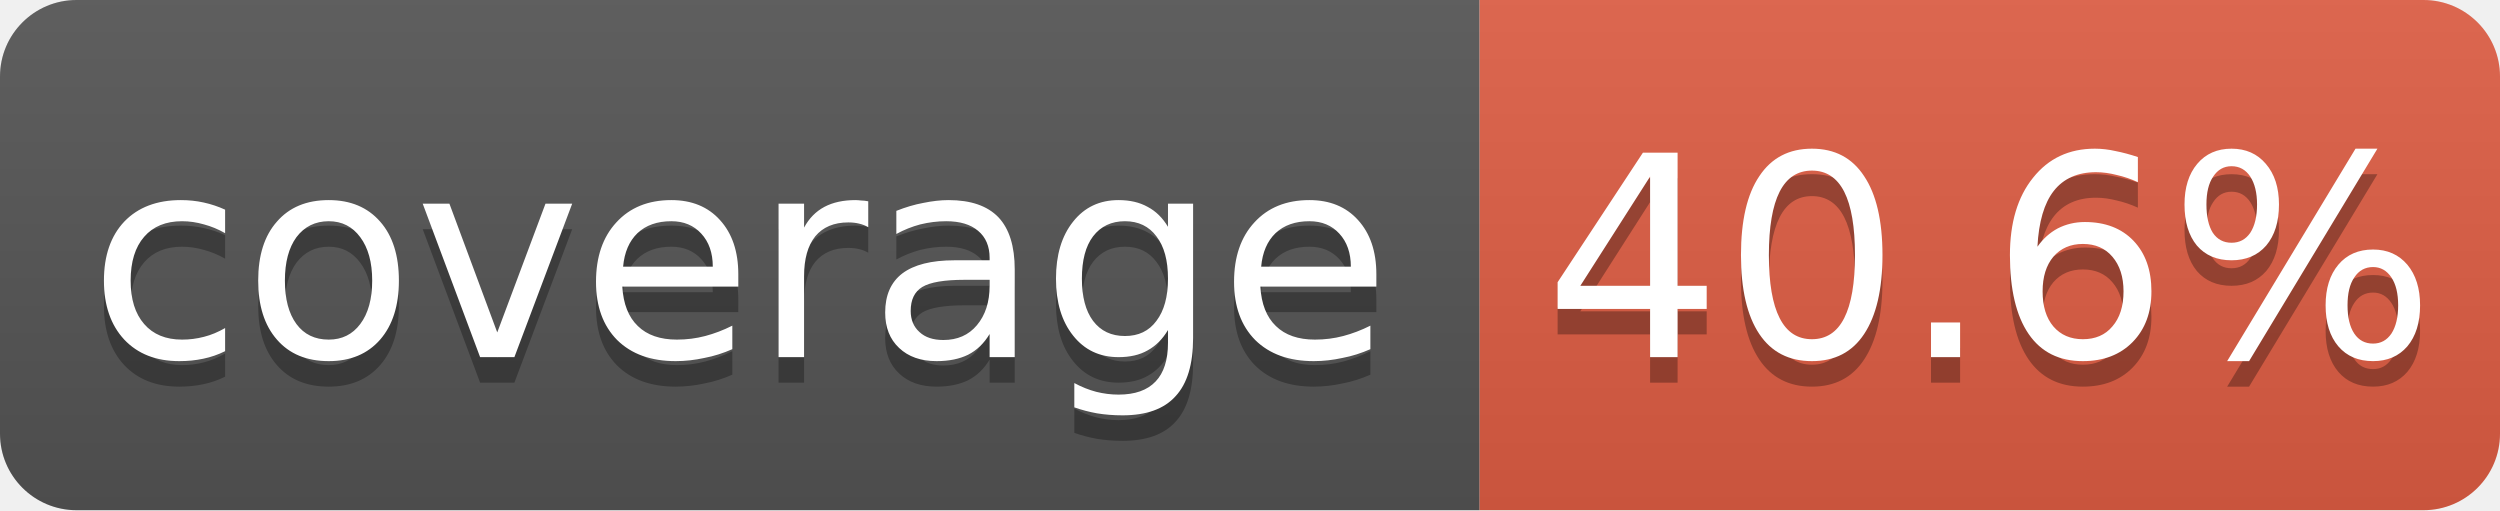
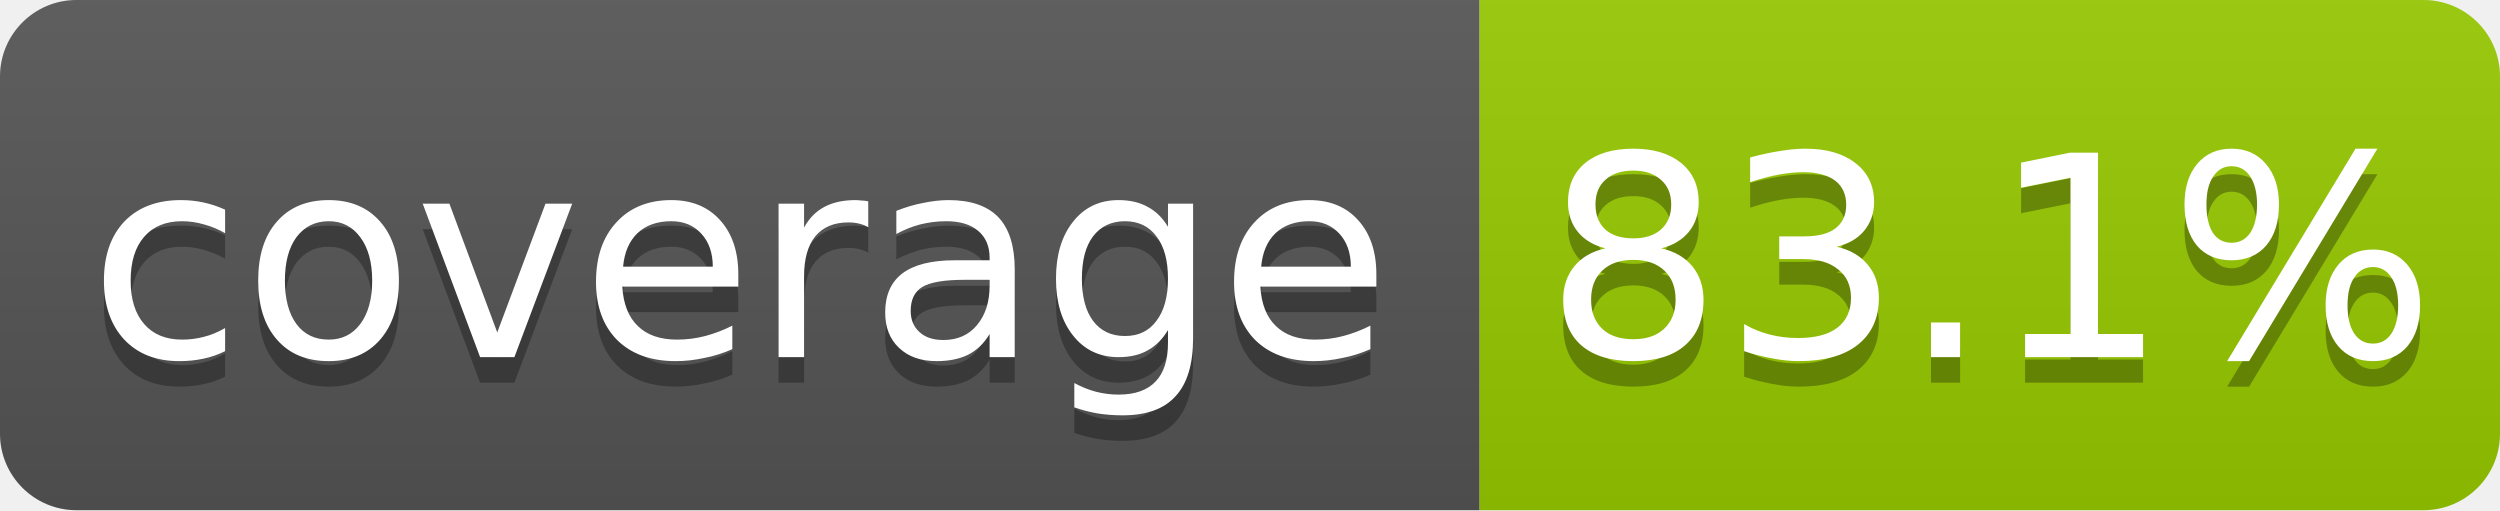
<svg xmlns="http://www.w3.org/2000/svg" width="98" height="20">
  <linearGradient id="b" x2="0" y2="100%">
    <stop offset="0" stop-color="#bbb" stop-opacity=".1" />
    <stop offset="1" stop-opacity=".1" />
  </linearGradient>
  <clipPath id="a">
    <rect width="98" height="20" rx="3" fill="#fff" />
  </clipPath>
  <g clip-path="url(#a)">
    <path fill="#555" d="M0 0h58v20H0z" />
-     <path fill="#e05d44" d="M58 0h40v20H58z" />
+     <path fill="#97ca00" d="M58 0h40v20H58z" />
    <path fill="url(#b)" d="M0 0h98v20H0z" />
  </g>
  <g fill="#fff" text-anchor="middle" font-family="DejaVu Sans,Verdana,Geneva,sans-serif" font-size="11">
    <text x="29.0" y="15" fill="#010101" fill-opacity=".3">coverage</text>
    <text x="29.0" y="14">coverage</text>
-     <text x="78.0" y="15" fill="#010101" fill-opacity=".3">40.6%</text>
-     <text x="78.0" y="14">40.6%</text>
+     <text x="78.0" y="15" fill="#010101" fill-opacity=".3">83.1%</text>
+     <text x="78.0" y="14">83.1%</text>
  </g>
</svg>
